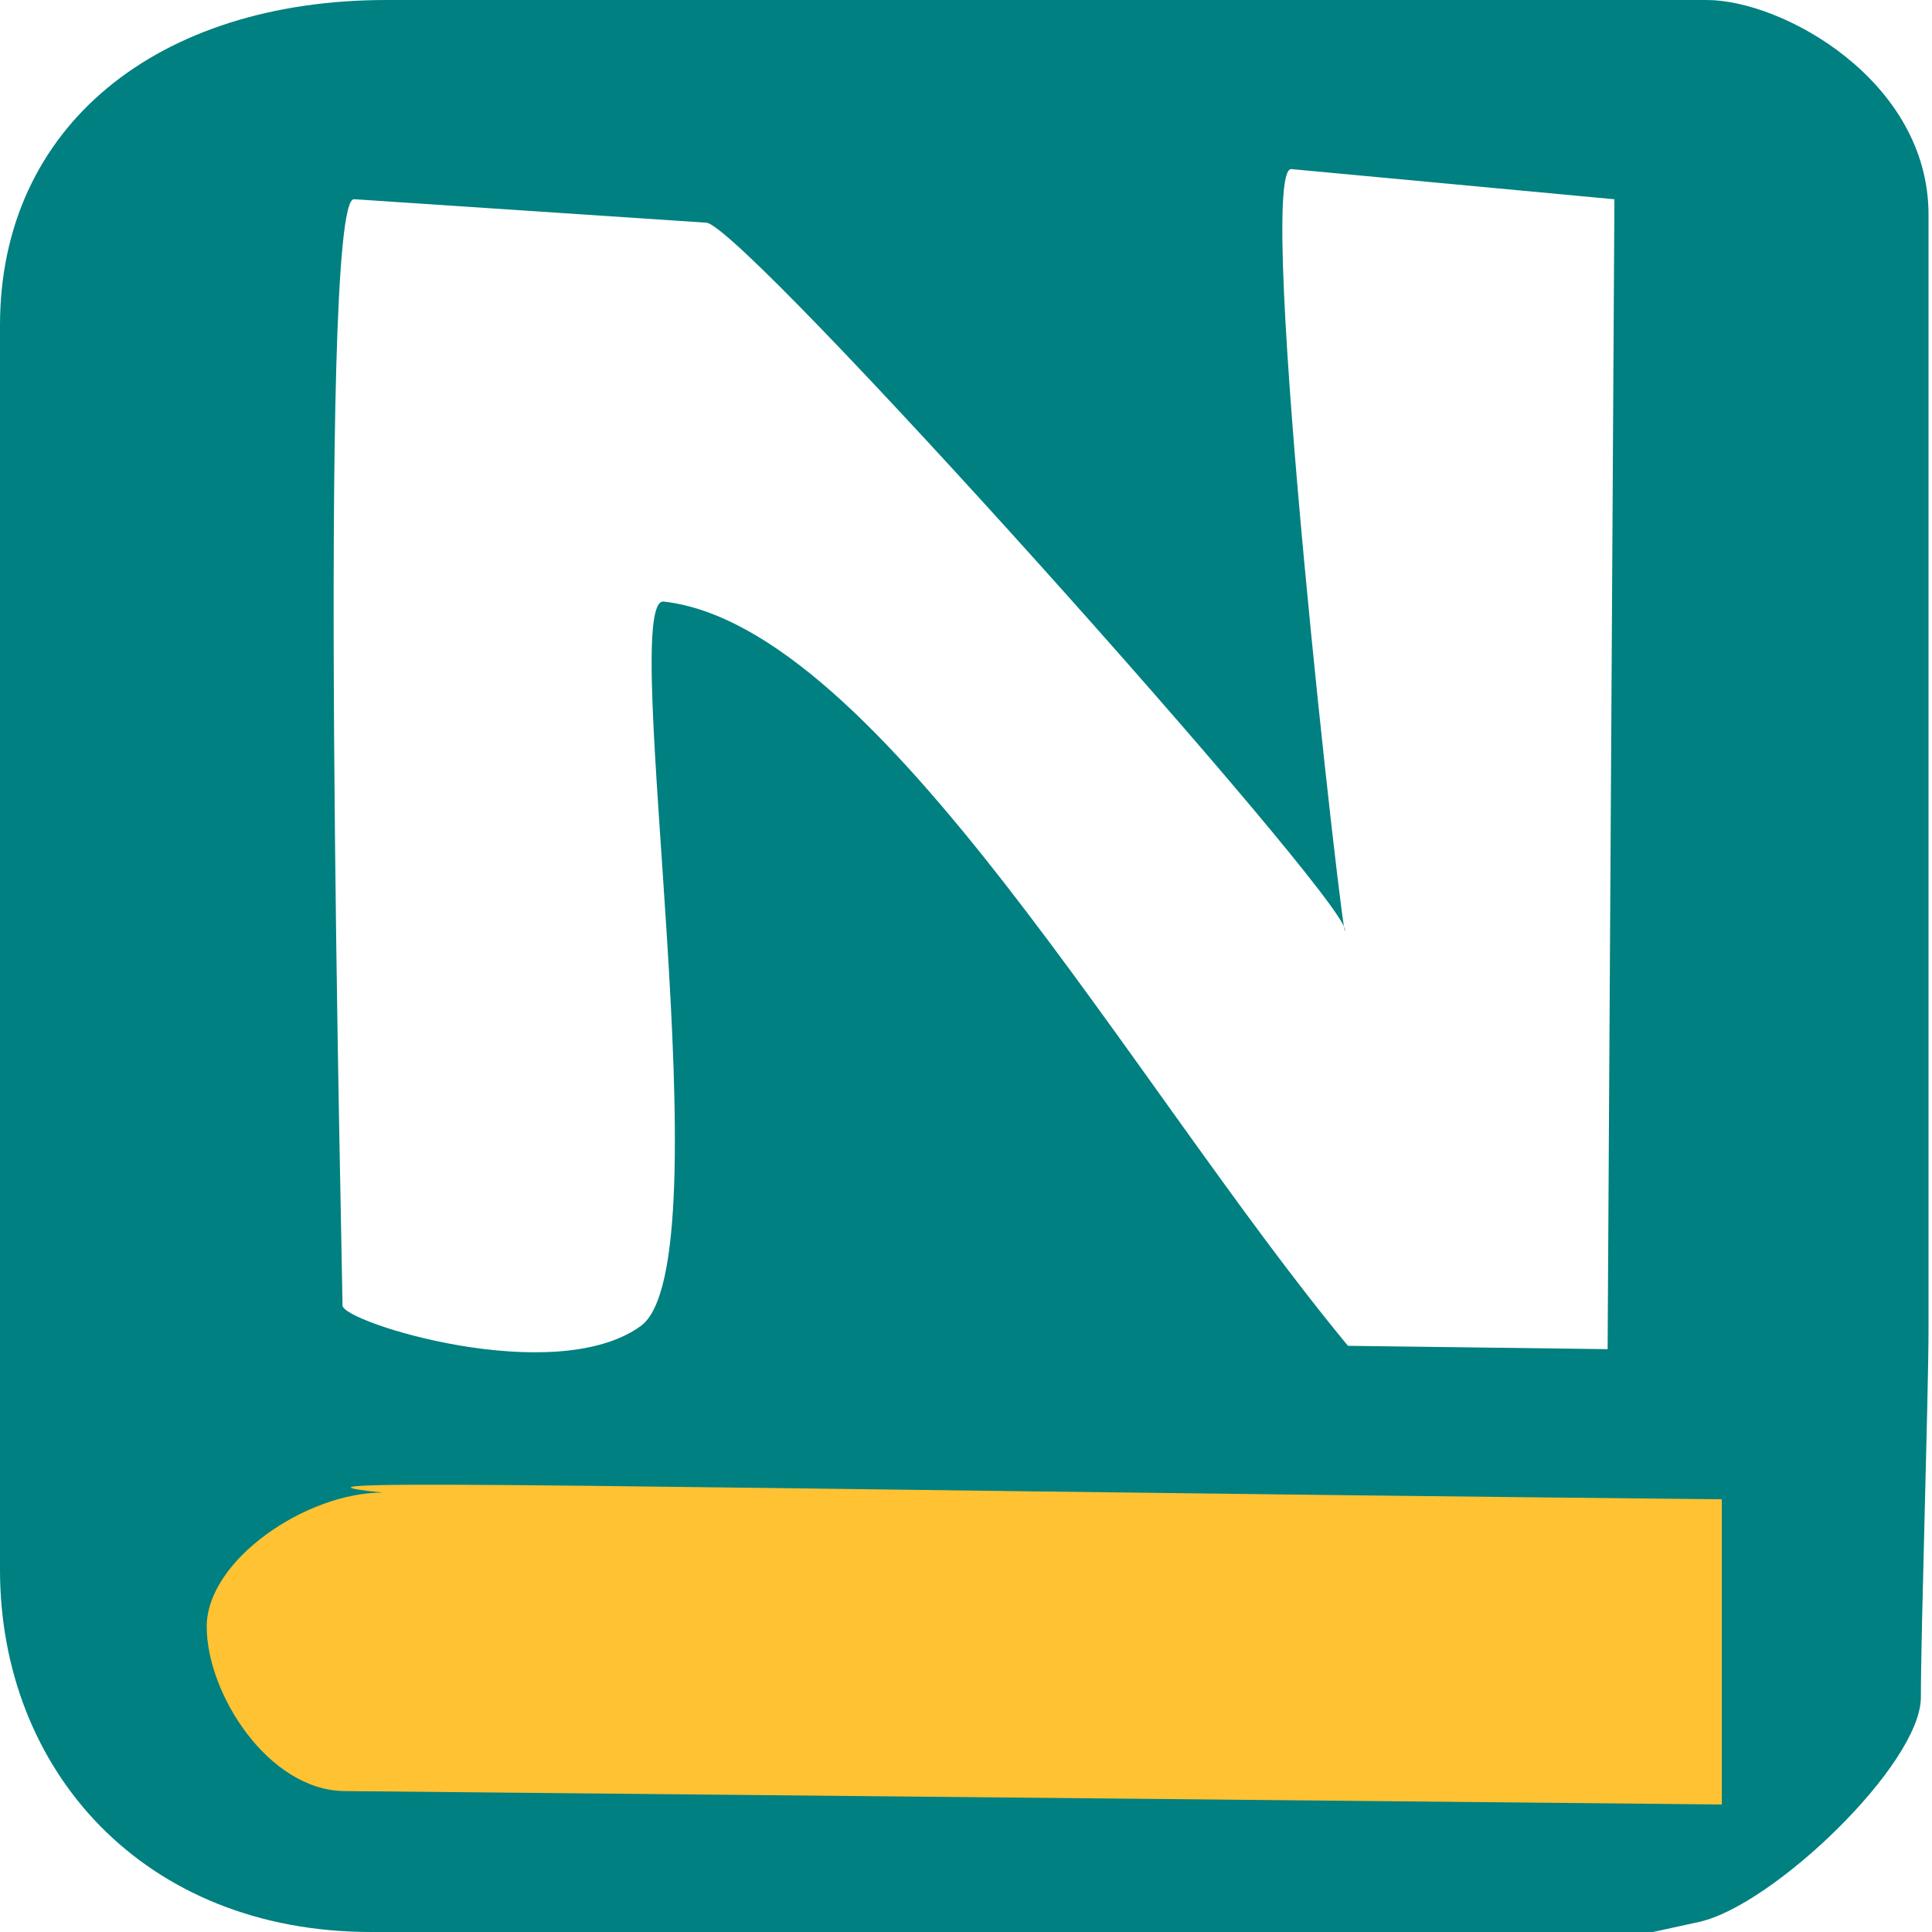
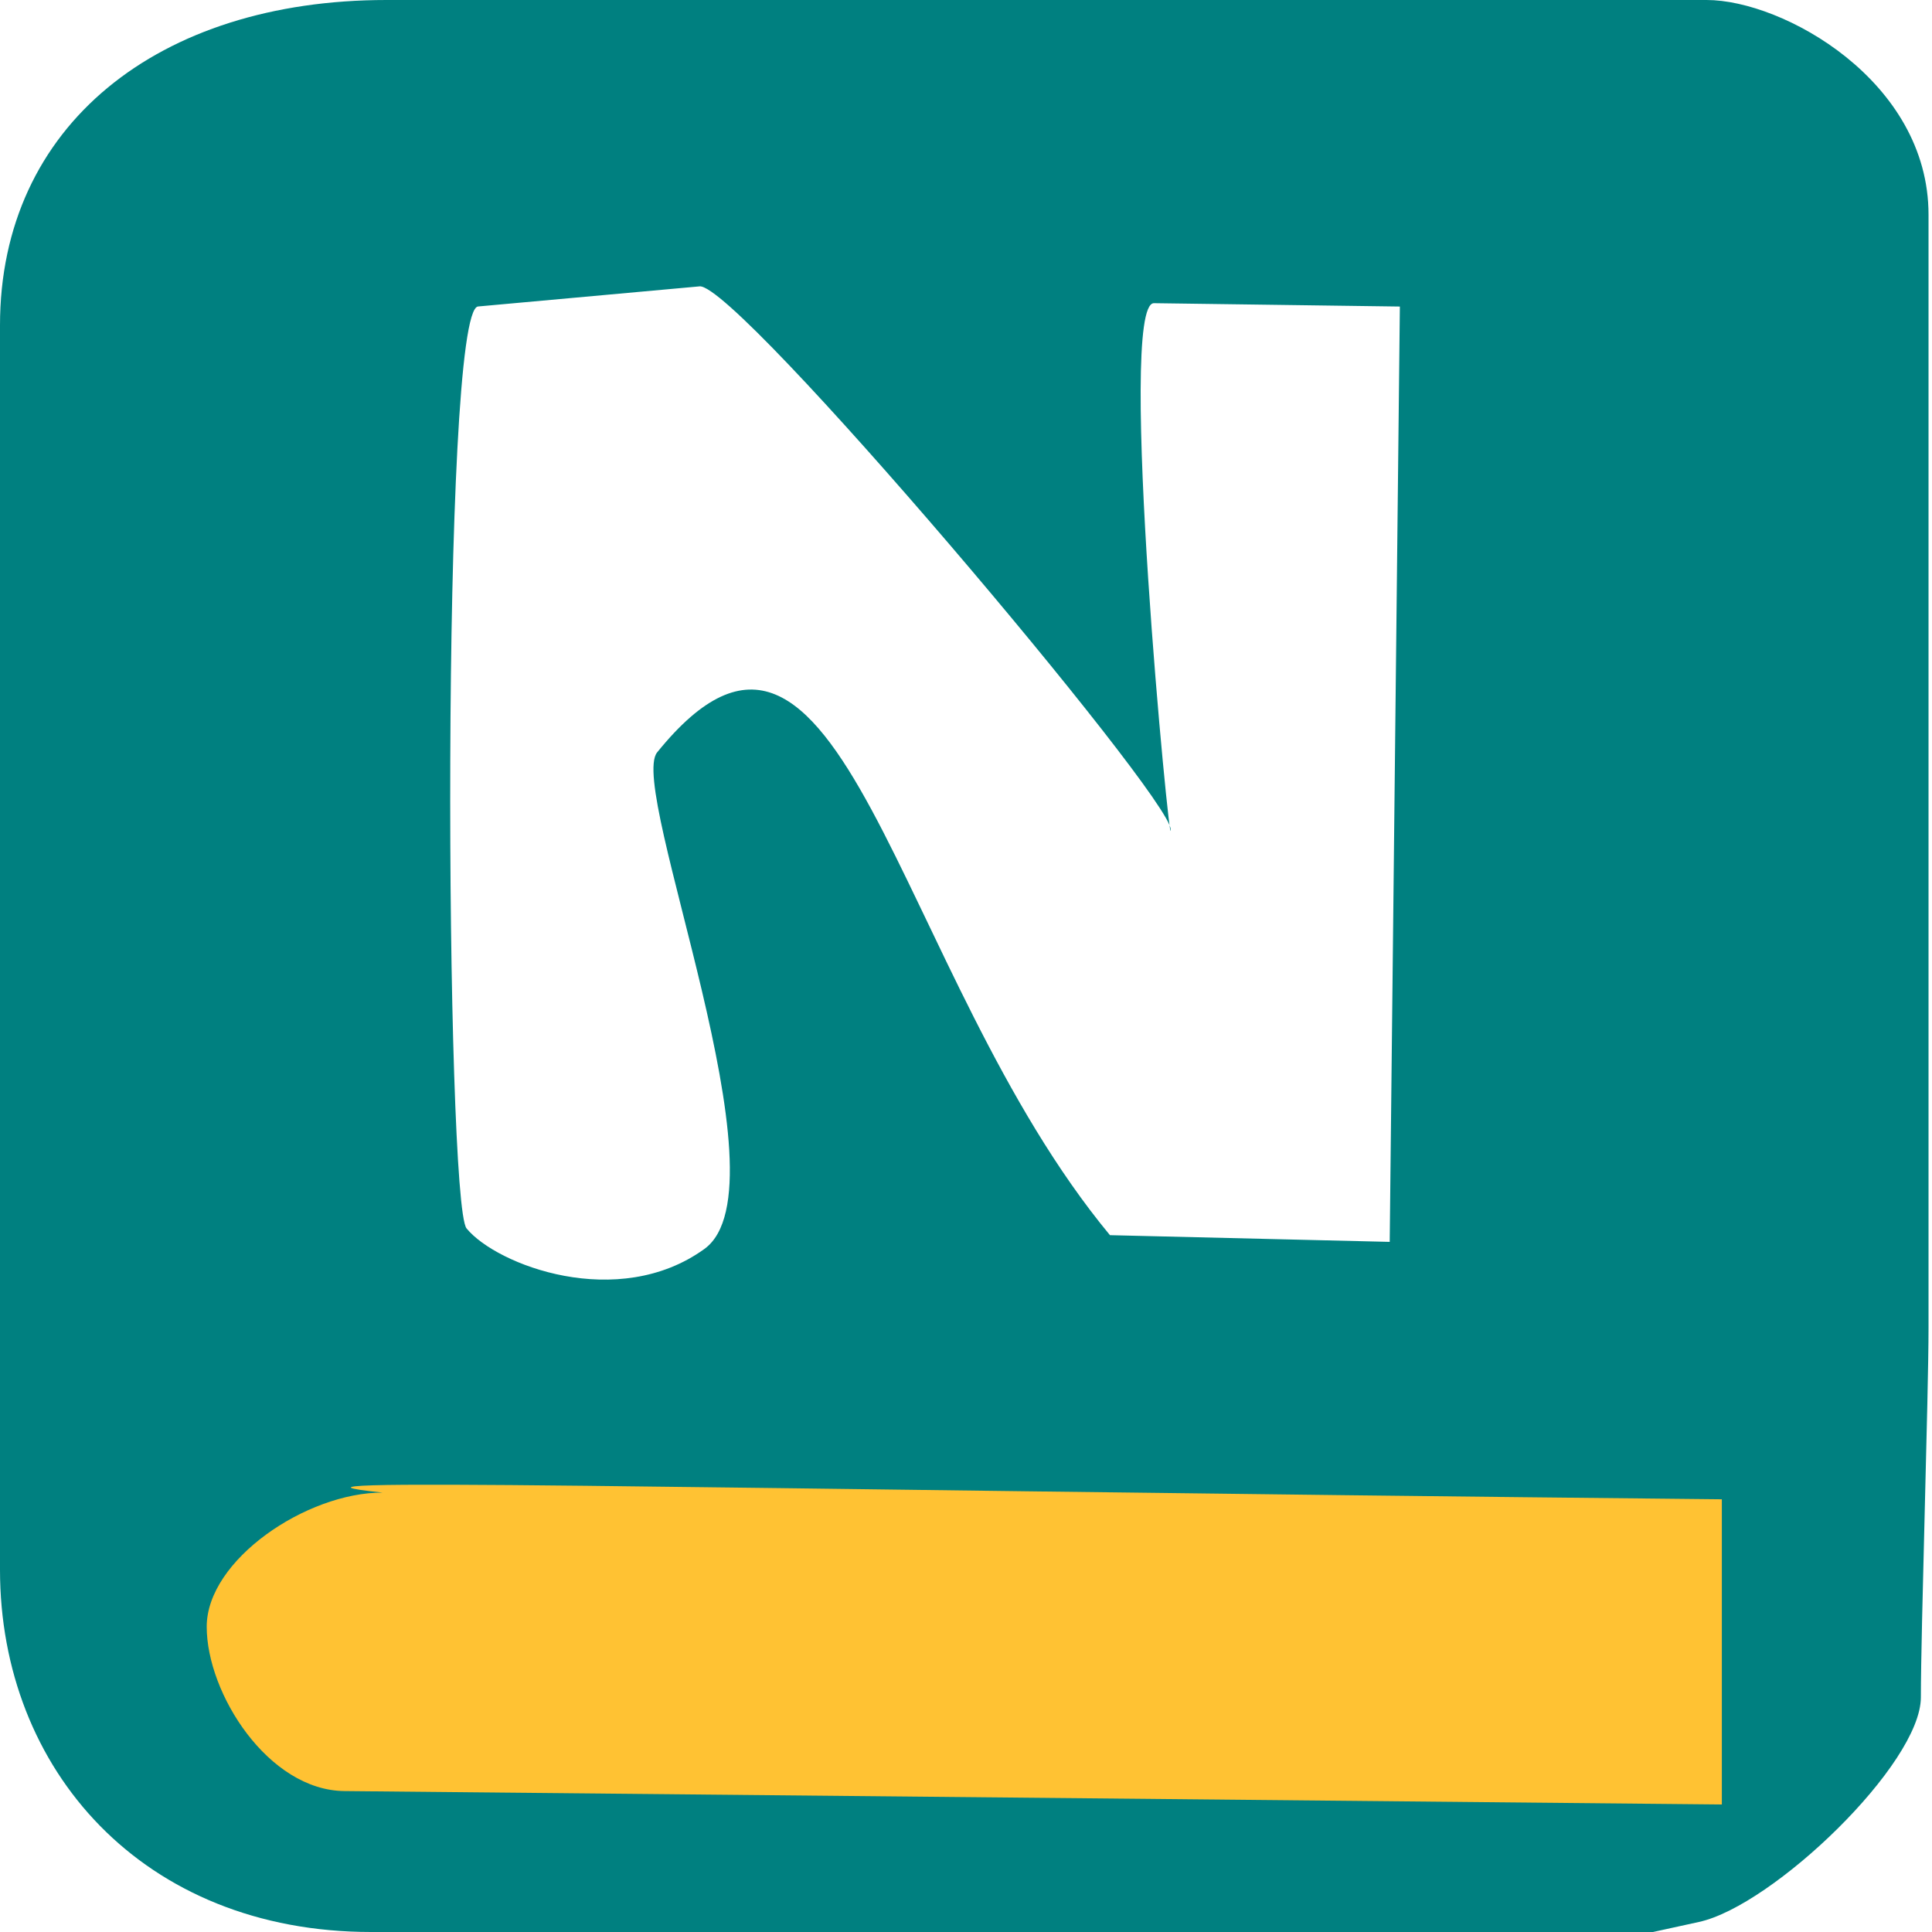
<svg xmlns="http://www.w3.org/2000/svg" viewBox="0 0 512 512" version="1.1" id="svg1" width="512" height="512">
  <defs id="defs1" />
-   <path d="M 102.422,0 C 41.96,0 0,33.227 0,86.227 V 416 c 0,53 37.906,96 98.368,96 H 438.068 l 12.181,-2.665 c 19.591,-4.287 58.803,-41.842 58.803,-59.542 0,-17.7 2.027,-80.093 2.027,-97.793 V 56.876 C 511.079,21.408 472.468,0 452.276,0 h -14.208 z m -8.599,52.791 93.356,6.219 c 10.01,0.667 169.269,178.669 169.269,187.469 0,8.8 -24.182,-202.594 -14.199,-201.667 l 85.588,7.996 -1.801,304.734 -68.807,-0.888 C 299.833,287.355 233.315,166.082 175.919,159.42 c -12.456,-1.446 16.75,175.476 -6.128,192.003 -22.877,16.526 -79.018,-1.039 -79.018,-5.439 0,-8.8 -6.96,-293.86 3.05,-293.193 z" id="path1" style="fill:#008080;fill-opacity:1;stroke-width:1.068" />
+   <path d="M 102.422,0 C 41.96,0 0,33.227 0,86.227 V 416 c 0,53 37.906,96 98.368,96 H 438.068 l 12.181,-2.665 c 19.591,-4.287 58.803,-41.842 58.803,-59.542 0,-17.7 2.027,-80.093 2.027,-97.793 V 56.876 C 511.079,21.408 472.468,0 452.276,0 h -14.208 z m 24.273,81.221 58.707,-5.331 c 9.991,-0.907 124.847,135.135 124.847,143.935 0,8.8 -14.449,-139.714 -4.426,-139.477 l 65.154,0.888 -2.69,247.874 -74.138,-1.777 c -57.396,-69.298 -71.025,-188.581 -120.007,-127.935 -7.879,9.755 35.407,115.063 12.529,131.589 -22.877,16.526 -55.03,4.292 -63.026,-5.439 -5.587,-6.799 -6.941,-243.421 3.05,-244.329 z" id="path1" style="fill:#008080;fill-opacity:1;stroke-width:1.068" />
  <path d="m 101.423,395.55 c -41.082,-4.271 66.062,-1.127 354.884,1.777 v 80.88 L 91.287,474.653 c -20.191,-0.197 -36.506,-25.85 -36.506,-43.55 0,-17.7 26.449,-35.605 46.641,-35.554 z" style="fill:#ffc233;fill-opacity:1;stroke-width:1.068" id="path1-4" />
</svg>
